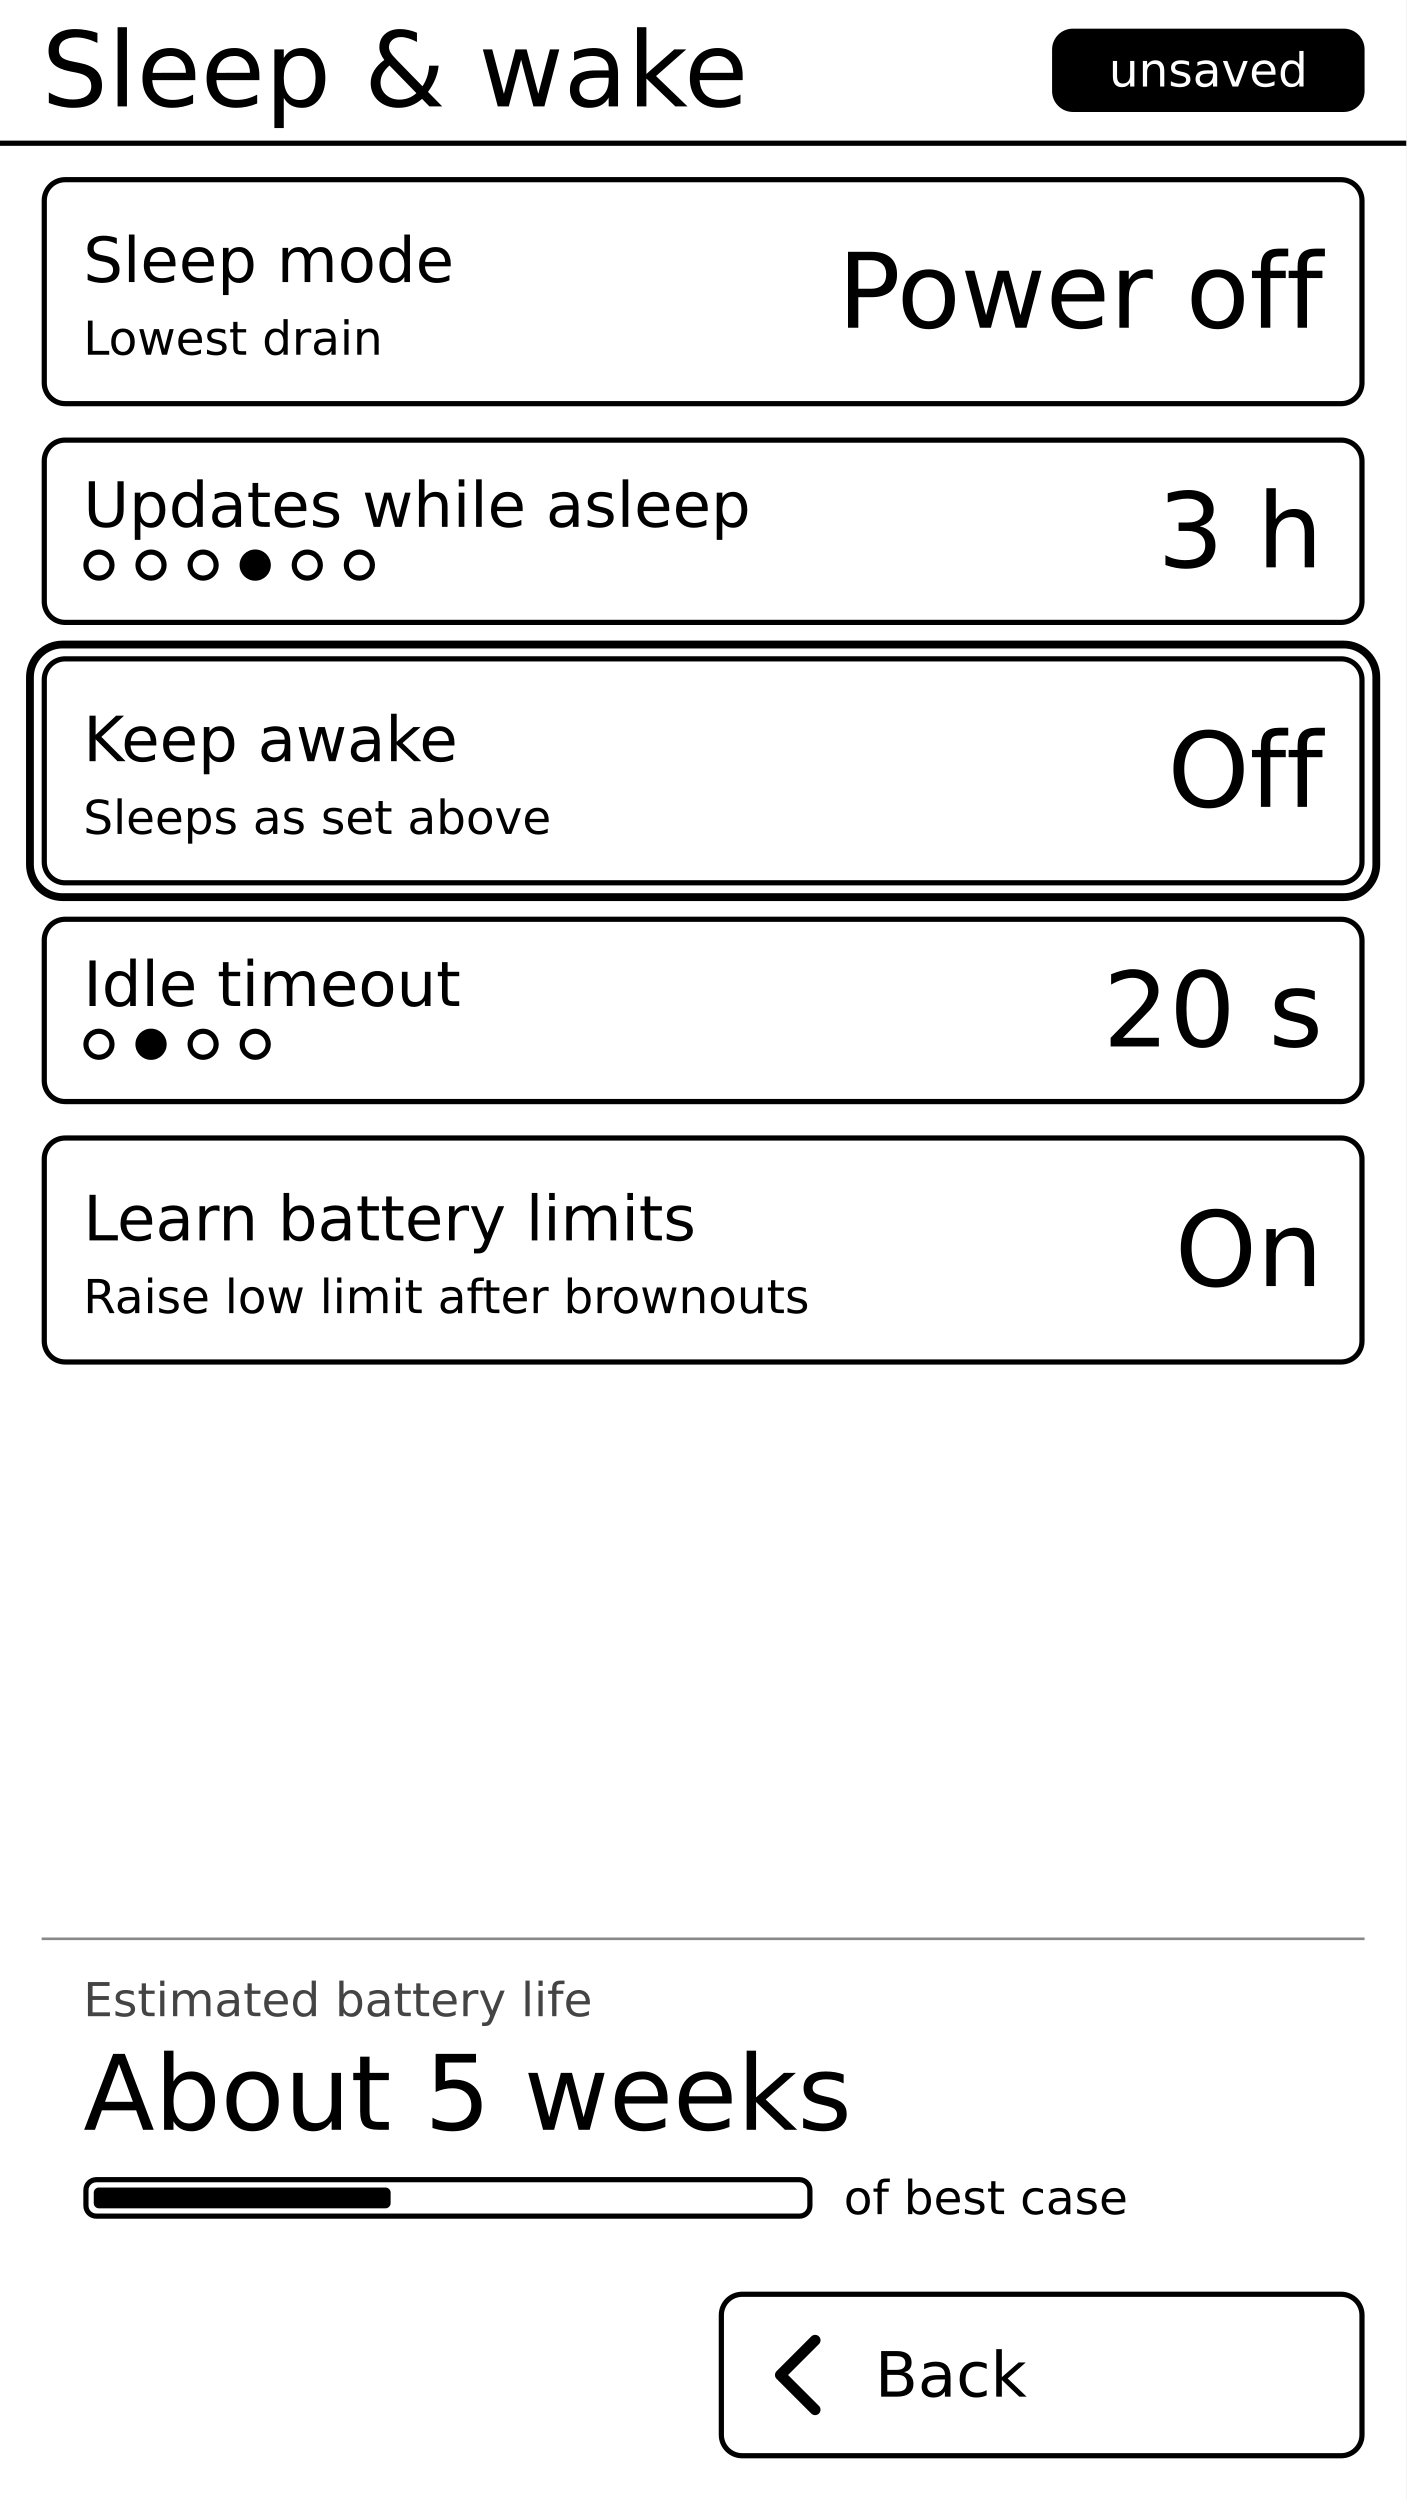
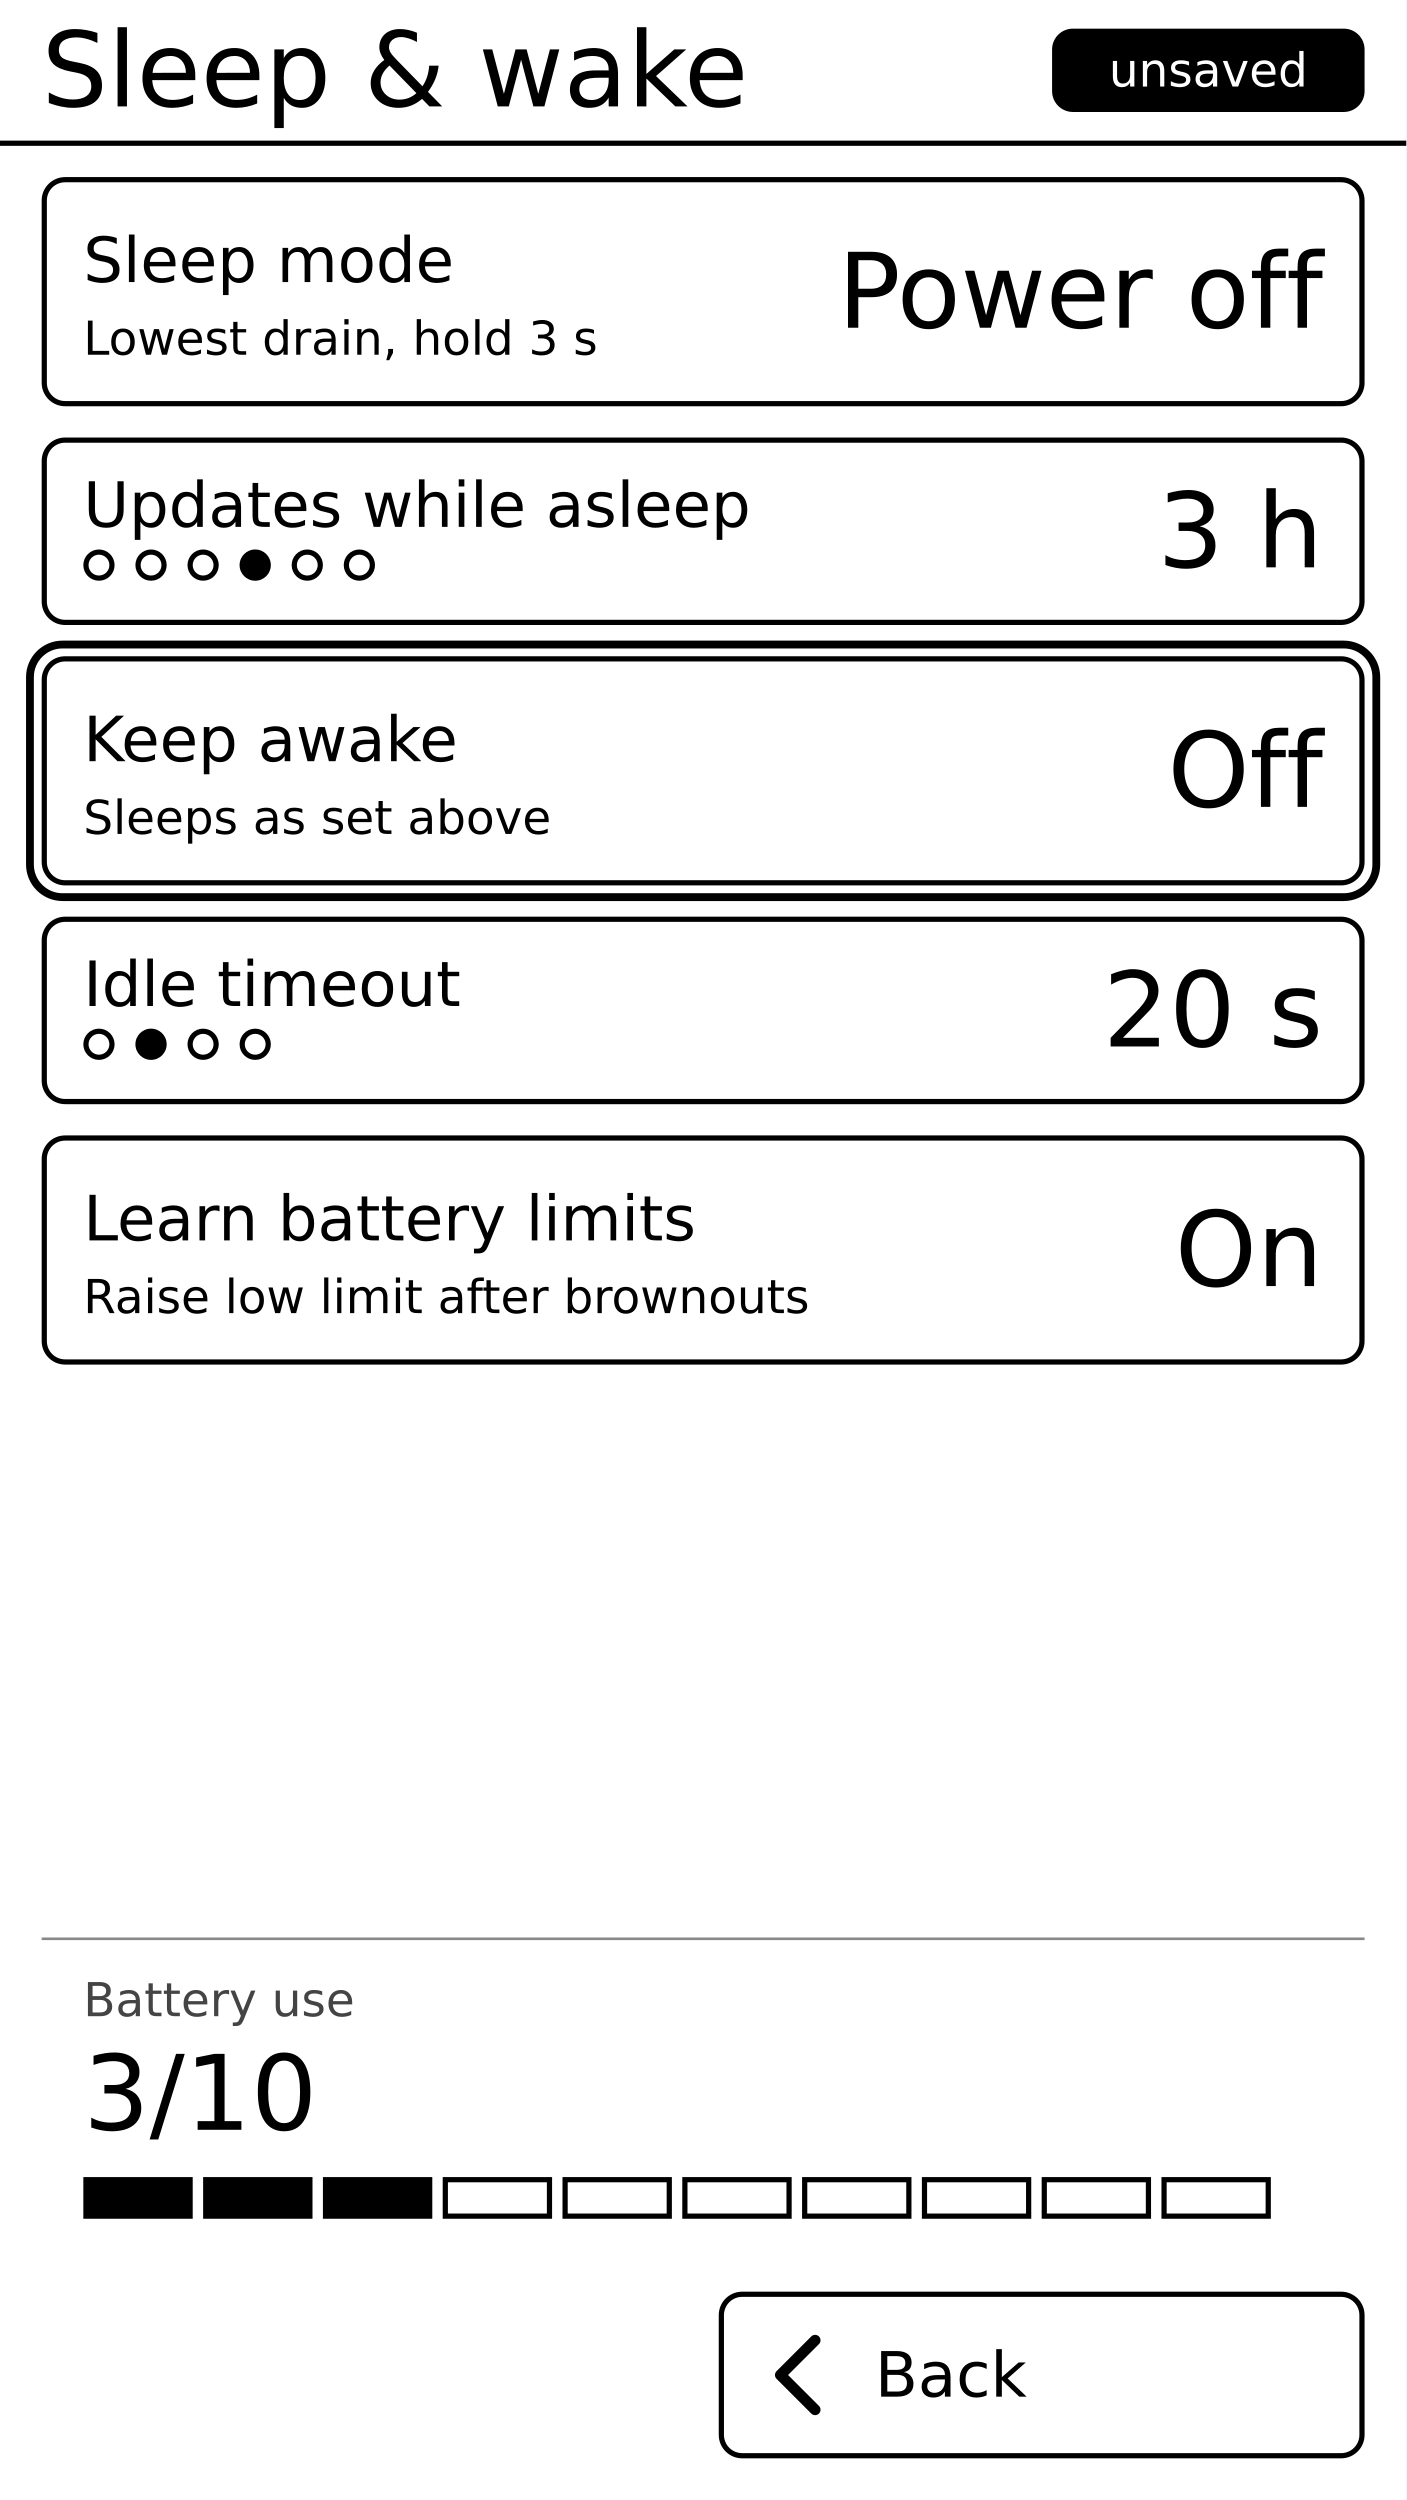
<svg xmlns="http://www.w3.org/2000/svg" xmlns:xlink="http://www.w3.org/1999/xlink" width="540" height="960" viewBox="0 0 540 960" font-family="DejaVu Sans">
  <defs>
    <symbol id="i-alert" viewBox="0 0 24 24">
      <circle cx="12" cy="12" r="10" fill="none" stroke="currentColor" stroke-width="2" />
      <line x1="12" y1="6.5" x2="12" y2="13.5" stroke="currentColor" stroke-width="2.5" />
      <circle cx="12" cy="17" r="1.5" fill="currentColor" />
    </symbol>
    <symbol id="i-chev-l" viewBox="0 0 24 24">
      <polyline points="15,4 7,12 15,20" fill="none" stroke="currentColor" stroke-width="2.5" stroke-linejoin="round" stroke-linecap="round" />
    </symbol>
    <symbol id="i-wifi" viewBox="0 0 24 24">
      <g fill="none" stroke="currentColor" stroke-width="2">
        <path d="M2 9 A14 14 0 0 1 22 9" />
        <path d="M5.5 12.5 A9.5 9.5 0 0 1 18.5 12.5" />
        <path d="M9 16 A5 5 0 0 1 15 16" />
      </g>
      <circle cx="12" cy="19.5" r="2" fill="currentColor" />
    </symbol>
    <symbol id="i-moon" viewBox="0 0 24 24">
      <path d="M19.00 19.11 A10 10 0 1 1 6.29 3.96 A10 10 0 0 0 19.00 19.11 Z" fill="currentColor" />
    </symbol>
    <symbol id="i-finger" viewBox="0 0 24 24">
      <circle cx="12" cy="12" r="3.2" fill="currentColor" />
      <circle cx="12" cy="12" r="7" fill="none" stroke="currentColor" stroke-width="1.8" />
      <circle cx="12" cy="12" r="10.8" fill="none" stroke="currentColor" stroke-width="1.8" />
    </symbol>
    <symbol id="i-power" viewBox="0 0 24 24">
      <g fill="none" stroke="currentColor" stroke-width="2.4" stroke-linecap="round">
        <path d="M12 3 V12" />
        <path d="M6.8 6.6 A8.4 8.4 0 1 0 17.2 6.6" />
      </g>
    </symbol>
    <symbol id="i-refresh" viewBox="0 0 24 24">
      <path d="M19 12 a7 7 0 1 1 -2.1 -5" fill="none" stroke="currentColor" stroke-width="2.4" />
      <polygon points="21,3 21,11 13,11" fill="currentColor" />
    </symbol>
  </defs>
  <rect width="540" height="960" fill="#fff" />
  <text x="16" y="27" font-size="40" fill="#000" text-anchor="start" dominant-baseline="central">Sleep &amp; wake</text>
  <rect x="404" y="11" width="120" height="32" rx="8" fill="#000" />
  <text x="464" y="27" font-size="18" fill="#fff" text-anchor="middle" dominant-baseline="central">unsaved</text>
  <rect x="0" y="54" width="540" height="2" fill="#000" />
  <g id="w-1">
    <rect id="w-1-frame" x="16" y="68" width="508" height="88" rx="8" fill="#fff" />
    <rect x="17" y="69" width="506" height="86" rx="8" fill="none" stroke="#000" stroke-width="2" />
    <text id="w-1-label" x="32" y="100" font-size="24" fill="#000" text-anchor="start" dominant-baseline="central">Sleep mode</text>
-     <text id="w-1-hint" x="32" y="130" font-size="18" fill="#000" text-anchor="start" dominant-baseline="central">Lowest drain</text>
+     <text id="w-1-hint" x="32" y="130" font-size="18" fill="#000" text-anchor="start" dominant-baseline="central">Lowest drain, hold 3 s</text>
    <text id="w-1-value" x="508" y="112" font-size="40" fill="#000" text-anchor="end" dominant-baseline="central">Power off</text>
  </g>
  <g id="w-2">
    <rect id="w-2-frame" x="16" y="168" width="508" height="72" rx="8" fill="#fff" />
    <rect x="17" y="169" width="506" height="70" rx="8" fill="none" stroke="#000" stroke-width="2" />
    <text id="w-2-label" x="32" y="194" font-size="24" fill="#000" text-anchor="start" dominant-baseline="central">Updates while asleep</text>
    <circle id="w-2-pip0" cx="38" cy="217" r="5" fill="#fff" stroke="#000" stroke-width="2" />
    <circle id="w-2-pip1" cx="58" cy="217" r="5" fill="#fff" stroke="#000" stroke-width="2" />
    <circle id="w-2-pip2" cx="78" cy="217" r="5" fill="#fff" stroke="#000" stroke-width="2" />
    <circle id="w-2-pip3" cx="98" cy="217" r="6" fill="#000" />
    <circle id="w-2-pip4" cx="118" cy="217" r="5" fill="#fff" stroke="#000" stroke-width="2" />
    <circle id="w-2-pip5" cx="138" cy="217" r="5" fill="#fff" stroke="#000" stroke-width="2" />
    <text id="w-2-value" x="508" y="204" font-size="40" fill="#000" text-anchor="end" dominant-baseline="central">3 h</text>
  </g>
  <rect x="11.5" y="247.5" width="517" height="97" rx="12.5" fill="none" stroke="#000" stroke-width="3" />
  <g id="w-3">
    <rect id="w-3-frame" x="16" y="252" width="508" height="88" rx="8" fill="#fff" />
    <rect x="17" y="253" width="506" height="86" rx="8" fill="none" stroke="#000" stroke-width="2" />
    <text id="w-3-label" x="32" y="284" font-size="24" fill="#000" text-anchor="start" dominant-baseline="central">Keep awake</text>
    <text id="w-3-hint" x="32" y="314" font-size="18" fill="#000" text-anchor="start" dominant-baseline="central">Sleeps as set above</text>
    <text id="w-3-value" x="508" y="296" font-size="40" fill="#000" text-anchor="end" dominant-baseline="central">Off</text>
  </g>
  <g id="w-4">
    <rect id="w-4-frame" x="16" y="352" width="508" height="72" rx="8" fill="#fff" />
    <rect x="17" y="353" width="506" height="70" rx="8" fill="none" stroke="#000" stroke-width="2" />
    <text id="w-4-label" x="32" y="378" font-size="24" fill="#000" text-anchor="start" dominant-baseline="central">Idle timeout</text>
    <circle id="w-4-pip0" cx="38" cy="401" r="5" fill="#fff" stroke="#000" stroke-width="2" />
    <circle id="w-4-pip1" cx="58" cy="401" r="6" fill="#000" />
    <circle id="w-4-pip2" cx="78" cy="401" r="5" fill="#fff" stroke="#000" stroke-width="2" />
    <circle id="w-4-pip3" cx="98" cy="401" r="5" fill="#fff" stroke="#000" stroke-width="2" />
    <text id="w-4-value" x="508" y="388" font-size="40" fill="#000" text-anchor="end" dominant-baseline="central">20 s</text>
  </g>
  <g id="w-5">
    <rect id="w-5-frame" x="16" y="436" width="508" height="88" rx="8" fill="#fff" />
    <rect x="17" y="437" width="506" height="86" rx="8" fill="none" stroke="#000" stroke-width="2" />
    <text id="w-5-label" x="32" y="468" font-size="24" fill="#000" text-anchor="start" dominant-baseline="central">Learn battery limits</text>
    <text id="w-5-hint" x="32" y="498" font-size="18" fill="#000" text-anchor="start" dominant-baseline="central">Raise low limit after brownouts</text>
    <text id="w-5-value" x="508" y="480" font-size="40" fill="#000" text-anchor="end" dominant-baseline="central">On</text>
  </g>
  <g id="w-6">
    <rect id="w-6-frame" x="16" y="744" width="508" height="124" fill="#fff" />
    <rect x="16" y="744" width="508" height="1" fill="#888" />
-     <text id="w-6-cap" x="32" y="768" font-size="18" fill="#444" text-anchor="start" dominant-baseline="central">Estimated battery life</text>
-     <text id="w-6-main" x="32" y="804" font-size="40" fill="#000" text-anchor="start" dominant-baseline="central">About 5 weeks</text>
-     <rect id="w-6-gauge" x="33" y="837" width="278" height="14" rx="4" fill="#fff" stroke="#000" stroke-width="2" />
-     <rect id="w-6-fill-btn" x="36" y="840" width="114" height="8" rx="2" fill="#000" />
-     <text id="w-6-best" x="324" y="844" font-size="18" fill="#000" text-anchor="start" dominant-baseline="central">of best case</text>
+     <text id="w-6-cap" x="32" y="768" font-size="18" fill="#444" text-anchor="start" dominant-baseline="central">Battery use</text>
+     <text id="w-6-main" x="32" y="804" font-size="40" fill="#000" text-anchor="start" dominant-baseline="central">3/10</text>
+     <rect id="w-6-seg1" x="32" y="836" width="42" height="16" fill="#000" />
+     <rect id="w-6-seg2" x="78" y="836" width="42" height="16" fill="#000" />
+     <rect id="w-6-seg3" x="124" y="836" width="42" height="16" fill="#000" />
+     <rect id="w-6-seg4" x="171" y="837" width="40" height="14" fill="#fff" stroke="#000" stroke-width="2" />
+     <rect id="w-6-seg5" x="217" y="837" width="40" height="14" fill="#fff" stroke="#000" stroke-width="2" />
+     <rect id="w-6-seg6" x="263" y="837" width="40" height="14" fill="#fff" stroke="#000" stroke-width="2" />
+     <rect id="w-6-seg7" x="309" y="837" width="40" height="14" fill="#fff" stroke="#000" stroke-width="2" />
+     <rect id="w-6-seg8" x="355" y="837" width="40" height="14" fill="#fff" stroke="#000" stroke-width="2" />
+     <rect id="w-6-seg9" x="401" y="837" width="40" height="14" fill="#fff" stroke="#000" stroke-width="2" />
+     <rect id="w-6-seg10" x="447" y="837" width="40" height="14" fill="#fff" stroke="#000" stroke-width="2" />
  </g>
  <g id="w-7">
    <rect id="w-7-frame" x="276" y="880" width="248" height="64" rx="8" fill="#fff" />
    <rect x="277" y="881" width="246" height="62" rx="8" fill="none" stroke="#000" stroke-width="2" />
    <use id="w-7-icon" xlink:href="#i-chev-l" href="#i-chev-l" x="288" y="892" width="40" height="40" color="#000" />
    <text id="w-7-label" x="336" y="912" font-size="24" fill="#000" text-anchor="start" dominant-baseline="central">Back</text>
  </g>
</svg>
